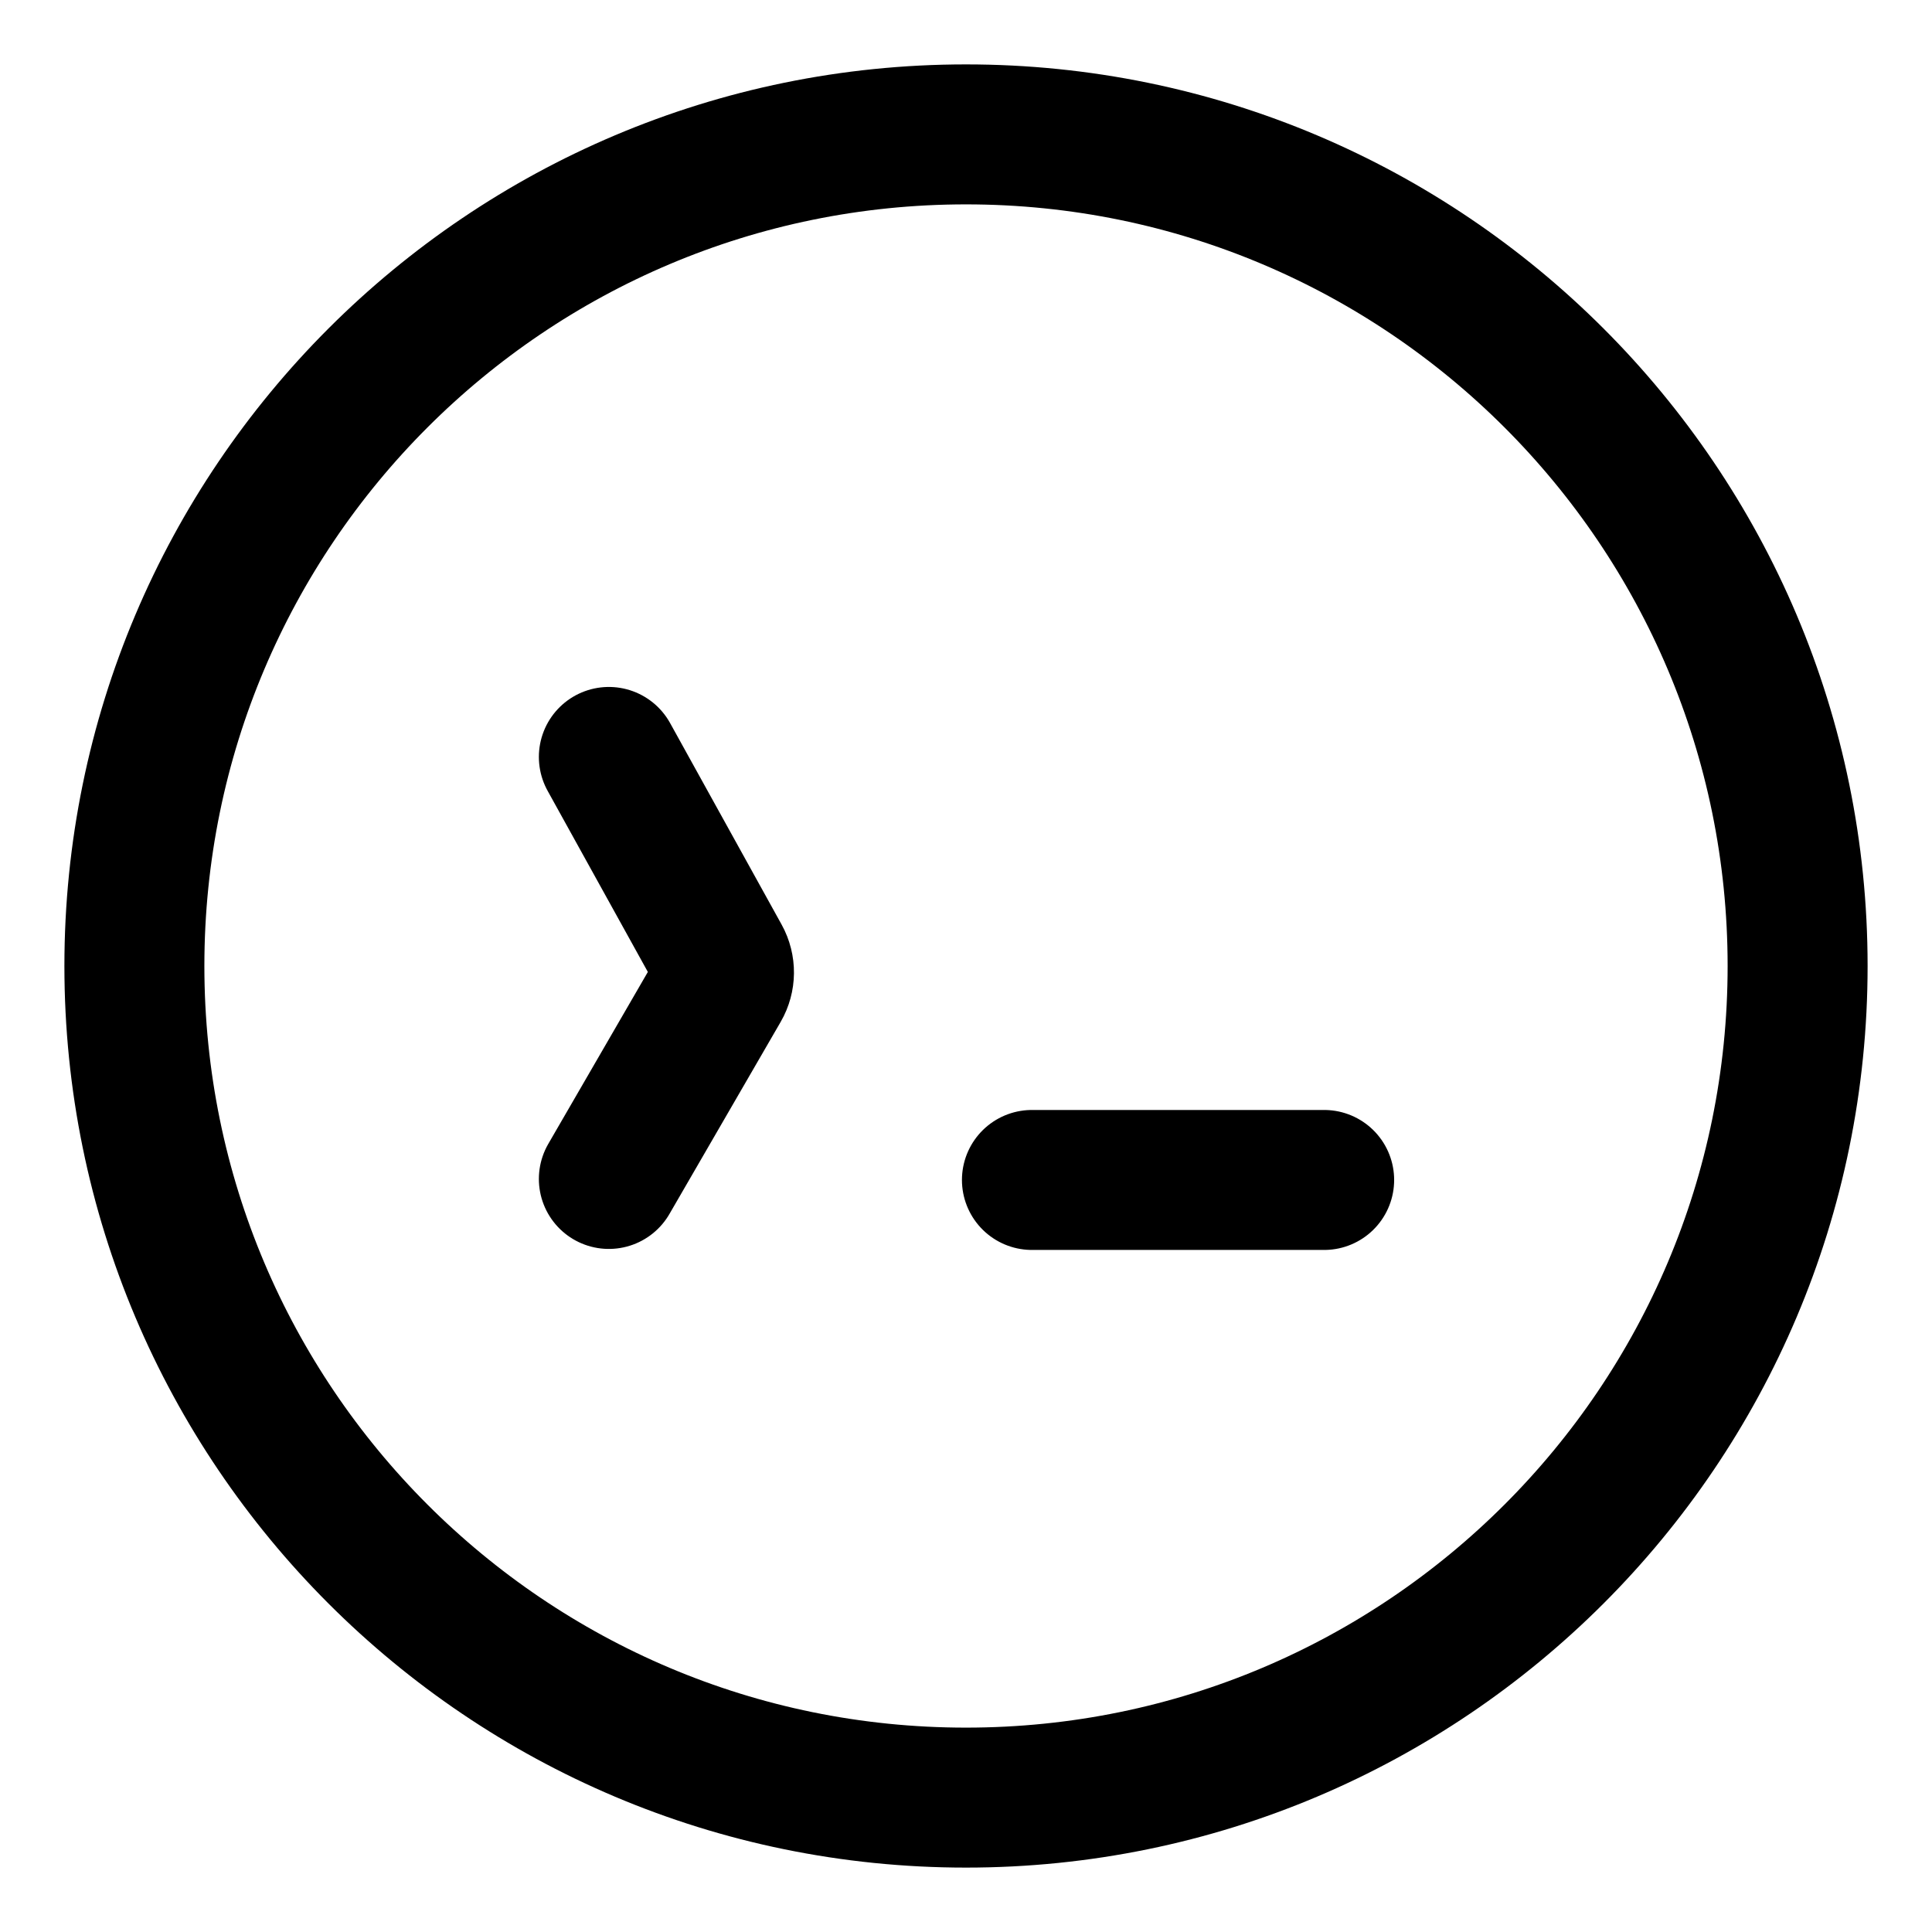
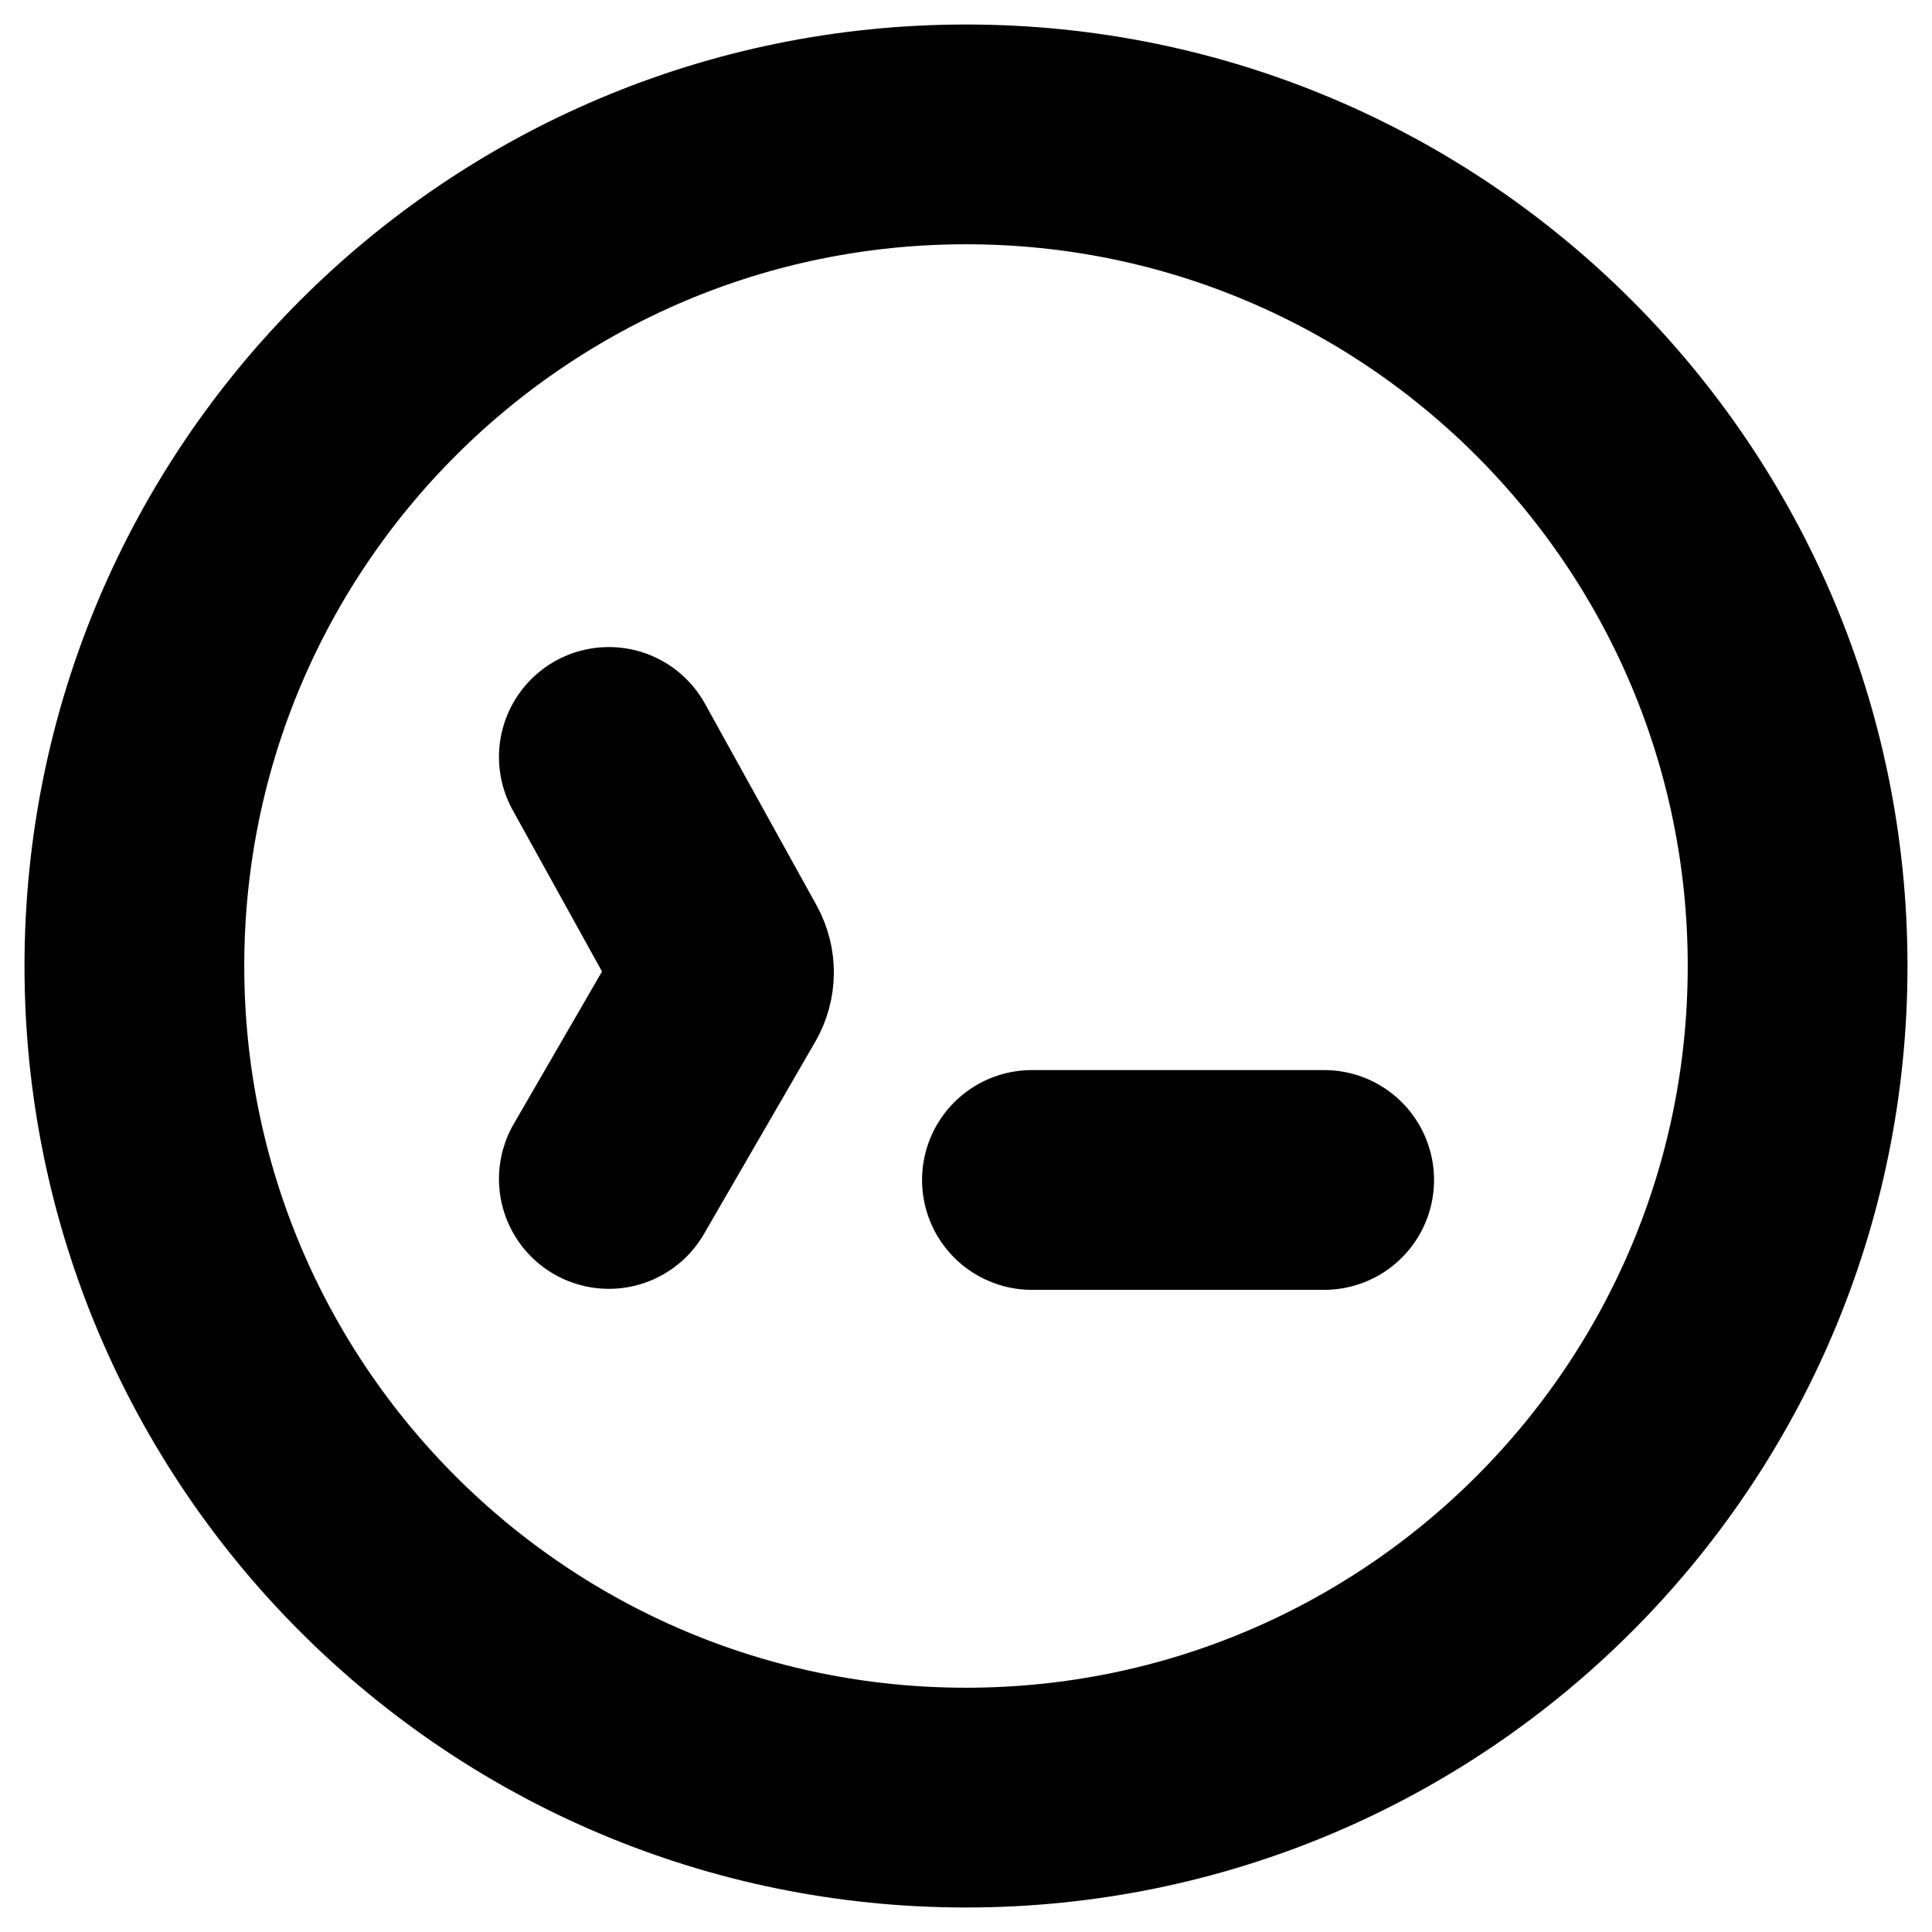
<svg xmlns="http://www.w3.org/2000/svg" width="24" height="24" viewBox="0 0 24 24" fill="none">
  <g transform="translate(12 12) scale(0.7) translate(-16 -16)">
-     <path d="M22.356 19.797H17.17M9.662 12.29l1.979 3.576a.511.511 0 0 1-.005.504l-1.974 3.409M30.758 16c0 8.15-6.607 14.758-14.758 14.758-8.15 0-14.758-6.607-14.758-14.758C1.242 7.85 7.85 1.242 16 1.242c8.15 0 14.758 6.608 14.758 14.758Z" stroke="currentColor" stroke-linecap="round" stroke-width="2.484" fill="none" />
+     <path d="M22.356 19.797H17.17M9.662 12.29l1.979 3.576a.511.511 0 0 1-.005.504l-1.974 3.409M30.758 16c0 8.15-6.607 14.758-14.758 14.758-8.15 0-14.758-6.607-14.758-14.758C1.242 7.85 7.85 1.242 16 1.242c8.15 0 14.758 6.608 14.758 14.758Z" stroke="currentColor" stroke-linecap="round" stroke-width="3.9" fill="none" />
  </g>
</svg>
